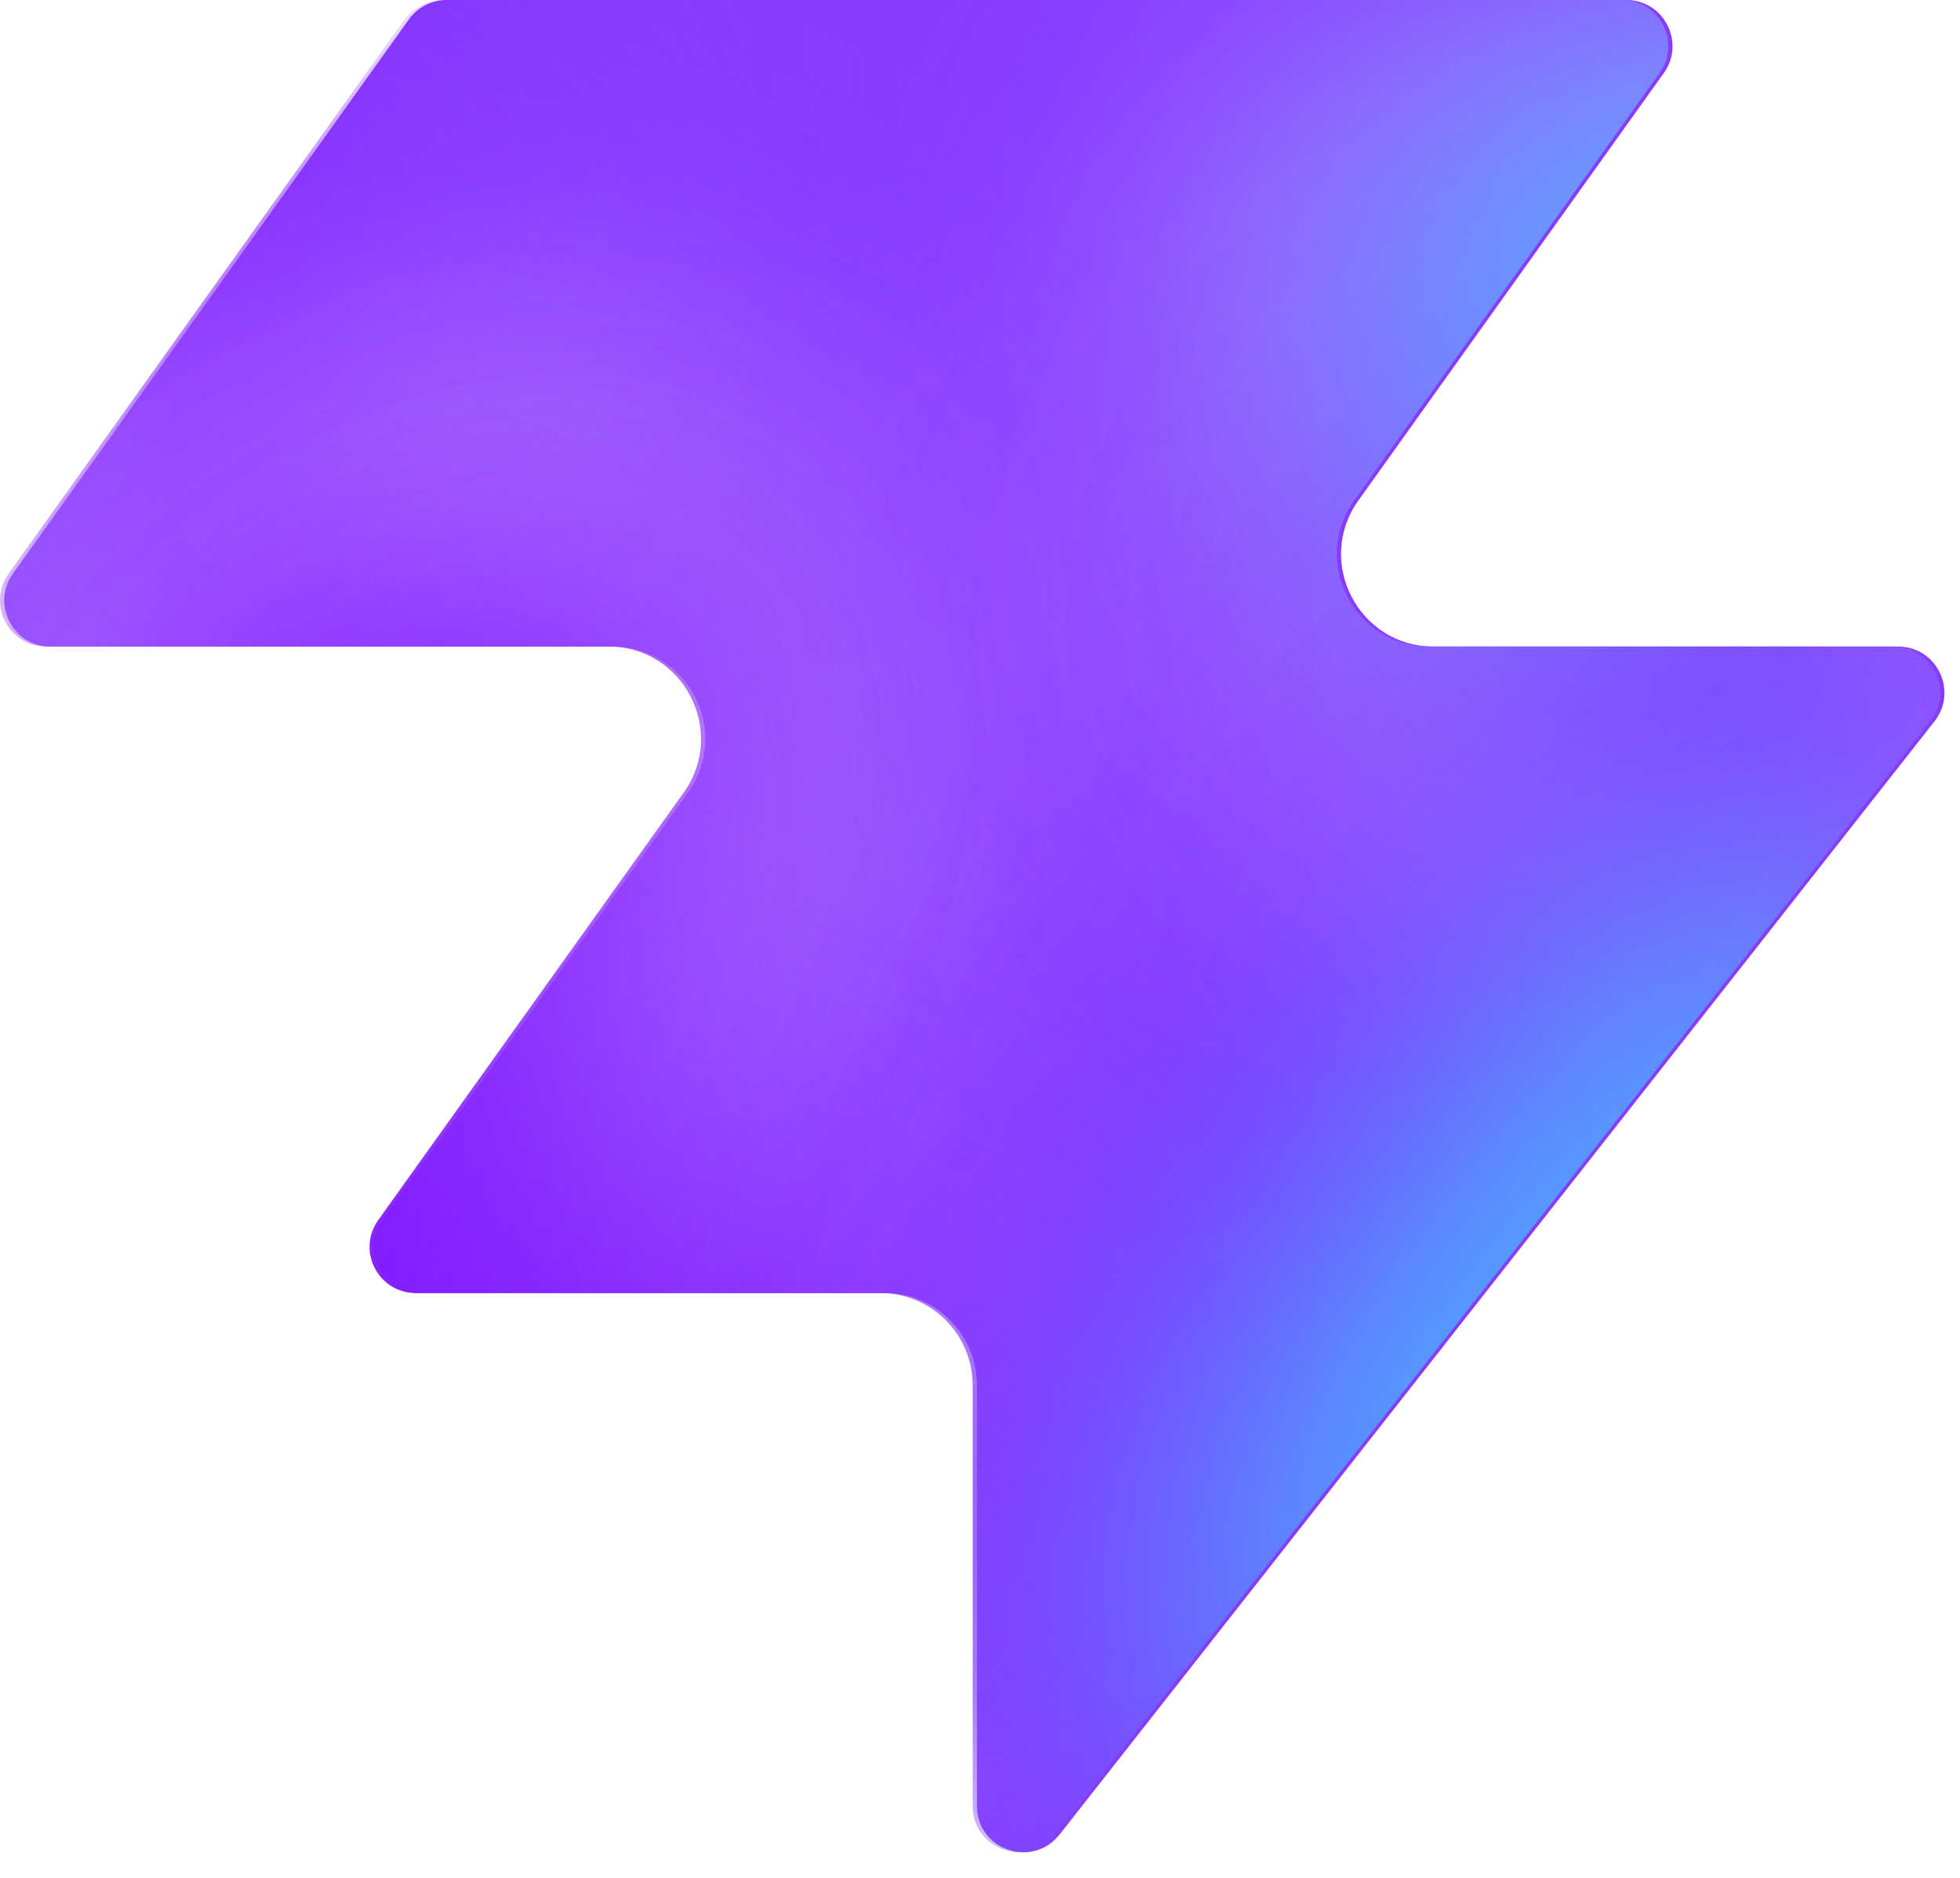
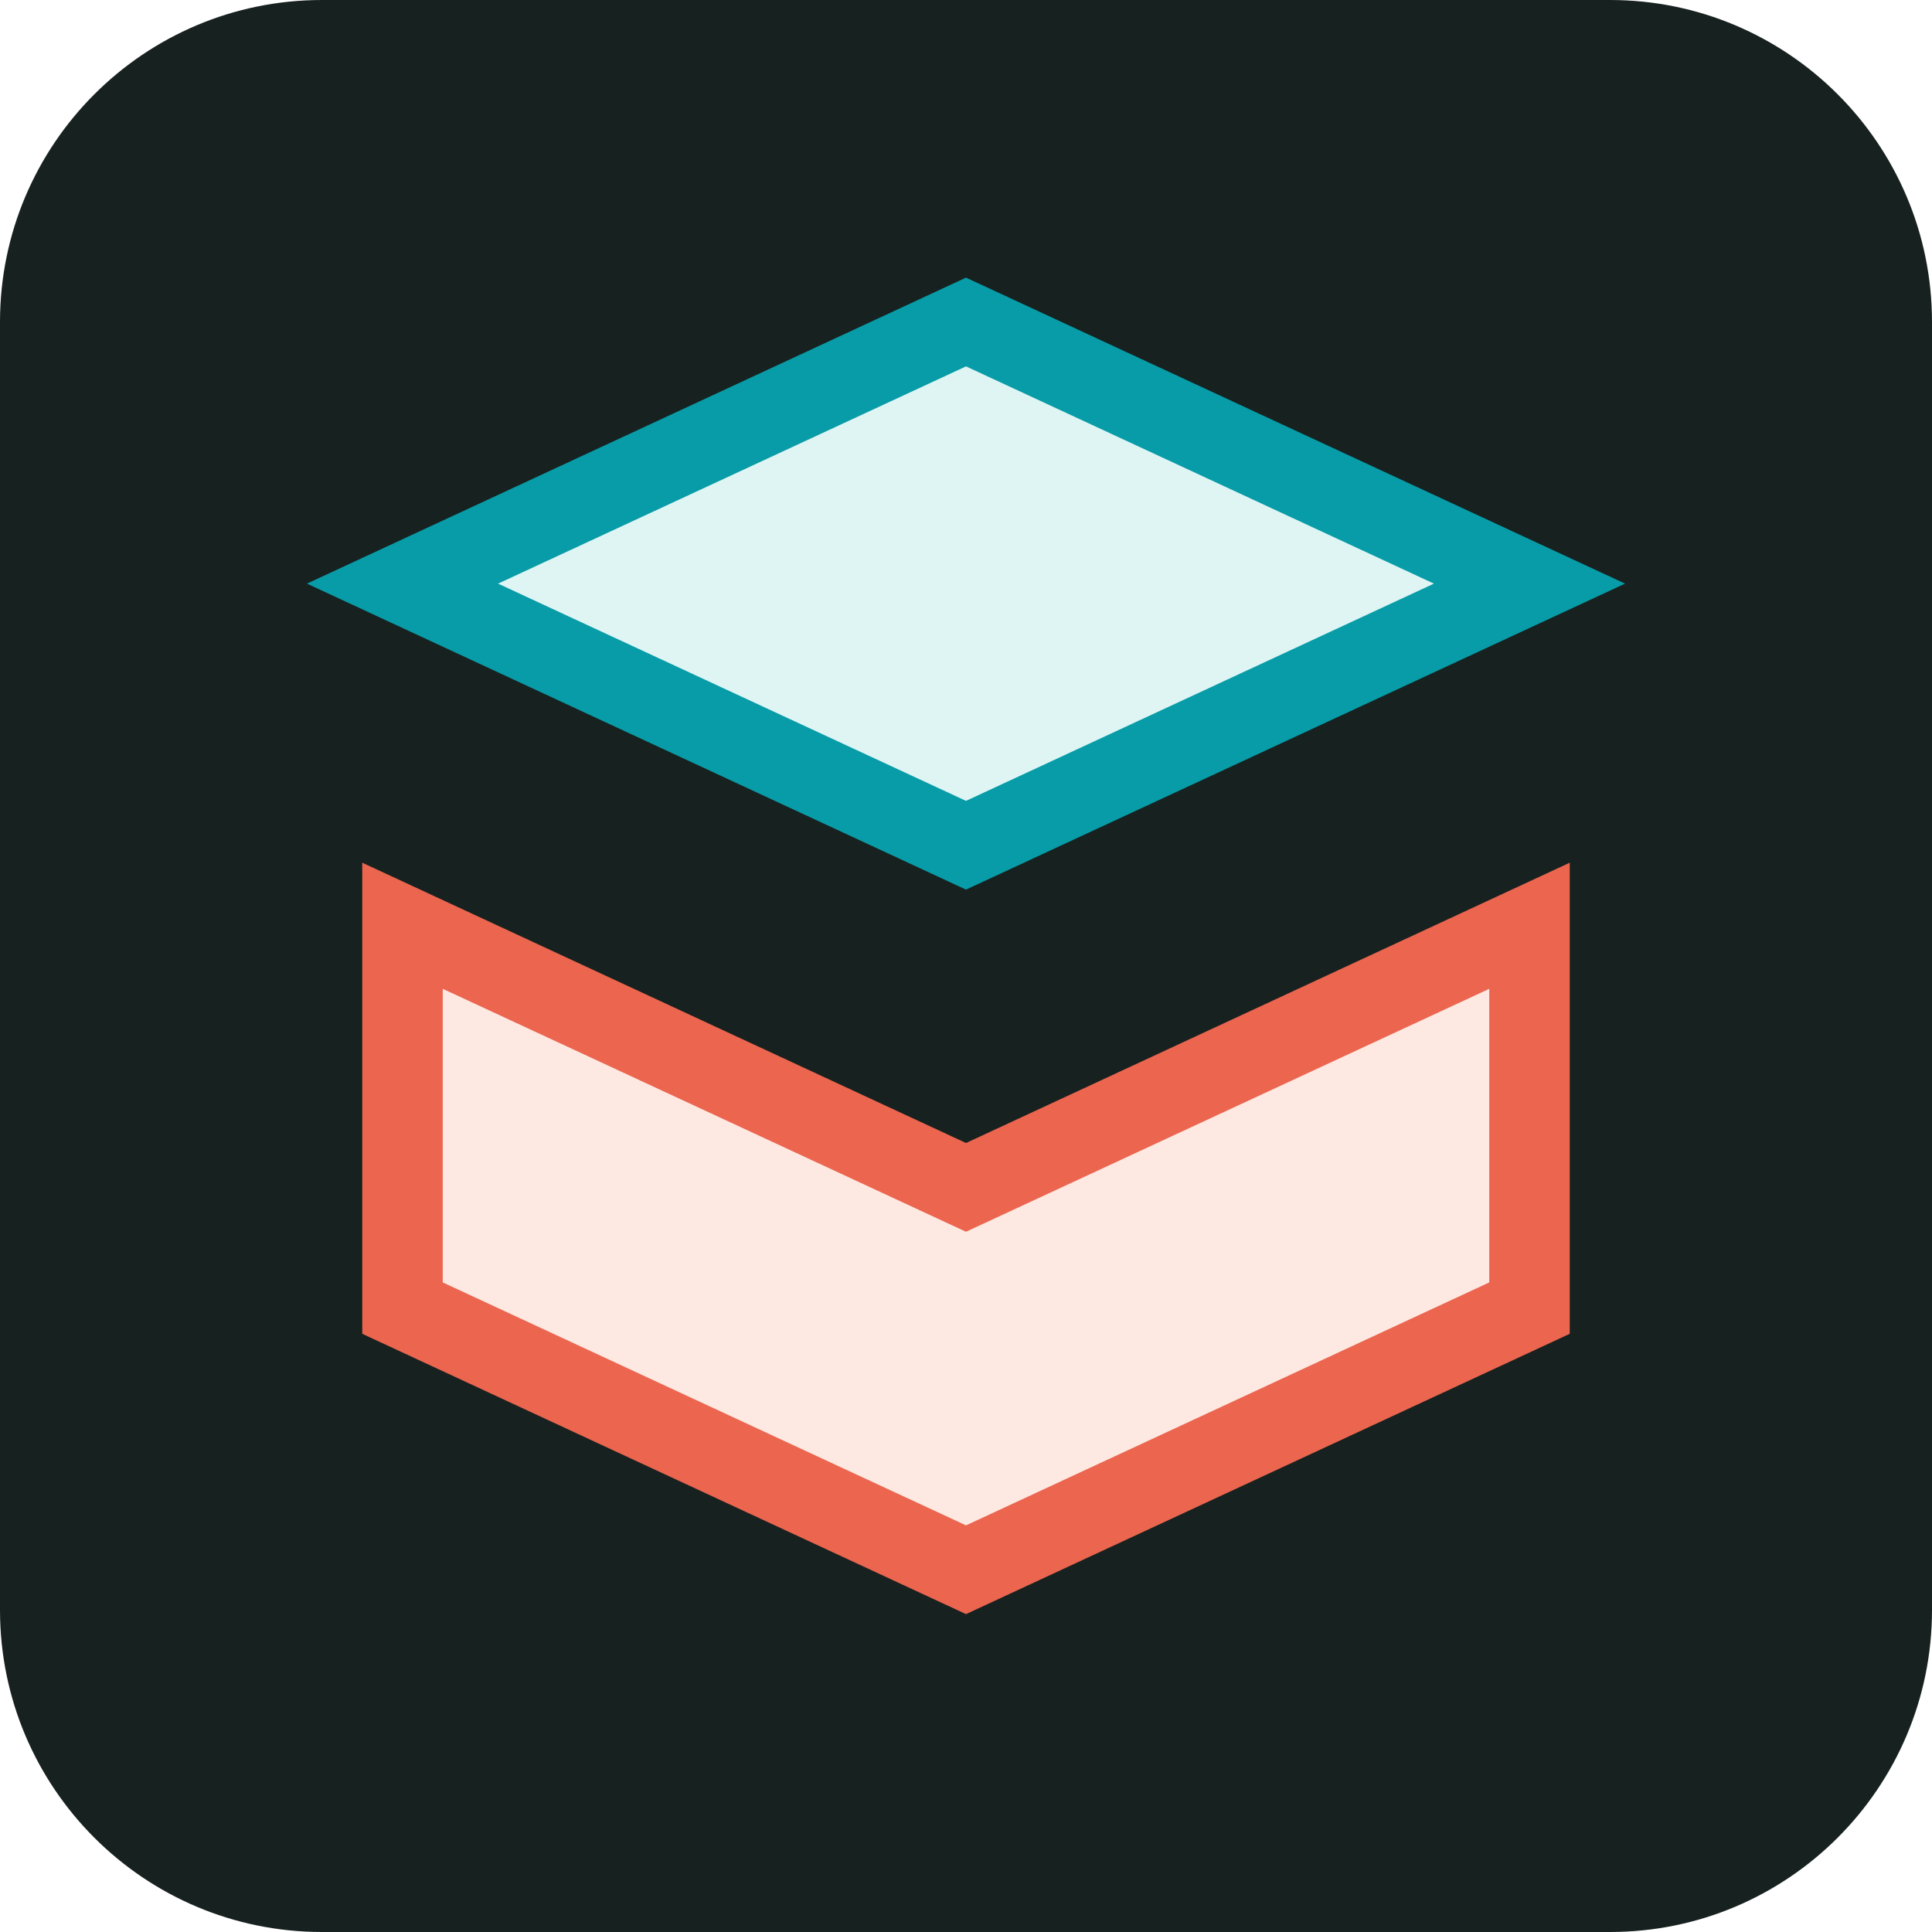
- <svg xmlns="http://www.w3.org/2000/svg" width="48" height="46" fill="none" viewBox="0 0 48 46">
-   <path fill="#863bff" d="M25.946 44.938c-.664.845-2.021.375-2.021-.698V33.937a2.26 2.26 0 0 0-2.262-2.262H10.287c-.92 0-1.456-1.04-.92-1.788l7.48-10.471c1.07-1.497 0-3.578-1.842-3.578H1.237c-.92 0-1.456-1.04-.92-1.788L10.013.474c.214-.297.556-.474.92-.474h28.894c.92 0 1.456 1.04.92 1.788l-7.48 10.471c-1.07 1.498 0 3.579 1.842 3.579h11.377c.943 0 1.473 1.088.89 1.83L25.947 44.94z" style="fill:#863bff;fill:color(display-p3 .525 .23 1);fill-opacity:1" />
-   <mask id="a" width="48" height="46" x="0" y="0" maskUnits="userSpaceOnUse" style="mask-type:alpha">
-     <path fill="#000" d="M25.842 44.938c-.664.844-2.021.375-2.021-.698V33.937a2.26 2.26 0 0 0-2.262-2.262H10.183c-.92 0-1.456-1.04-.92-1.788l7.48-10.471c1.07-1.498 0-3.579-1.842-3.579H1.133c-.92 0-1.456-1.04-.92-1.787L9.91.473c.214-.297.556-.474.92-.474h28.894c.92 0 1.456 1.04.92 1.788l-7.48 10.471c-1.07 1.498 0 3.578 1.842 3.578h11.377c.943 0 1.473 1.088.89 1.832L25.843 44.94z" style="fill:#000;fill-opacity:1" />
-   </mask>
-   <g mask="url(#a)">
-     <g filter="url(#b)">
-       <ellipse cx="5.508" cy="14.704" fill="#ede6ff" rx="5.508" ry="14.704" style="fill:#ede6ff;fill:color(display-p3 .927 .903 1);fill-opacity:1" transform="matrix(.00324 1 1 -.00324 -4.47 31.516)" />
-     </g>
-     <g filter="url(#c)">
-       <ellipse cx="10.399" cy="29.851" fill="#ede6ff" rx="10.399" ry="29.851" style="fill:#ede6ff;fill:color(display-p3 .927 .903 1);fill-opacity:1" transform="matrix(.00324 1 1 -.00324 -39.328 7.883)" />
-     </g>
-     <g filter="url(#d)">
-       <ellipse cx="5.508" cy="30.487" fill="#7e14ff" rx="5.508" ry="30.487" style="fill:#7e14ff;fill:color(display-p3 .492 .077 1);fill-opacity:1" transform="rotate(89.814 -25.913 -14.639)scale(1 -1)" />
-     </g>
-     <g filter="url(#e)">
-       <ellipse cx="5.508" cy="30.599" fill="#7e14ff" rx="5.508" ry="30.599" style="fill:#7e14ff;fill:color(display-p3 .492 .077 1);fill-opacity:1" transform="rotate(89.814 -32.644 -3.334)scale(1 -1)" />
-     </g>
-     <g filter="url(#f)">
-       <ellipse cx="5.508" cy="30.599" fill="#7e14ff" rx="5.508" ry="30.599" style="fill:#7e14ff;fill:color(display-p3 .492 .077 1);fill-opacity:1" transform="matrix(.00324 1 1 -.00324 -34.34 30.47)" />
-     </g>
-     <g filter="url(#g)">
-       <ellipse cx="14.072" cy="22.078" fill="#ede6ff" rx="14.072" ry="22.078" style="fill:#ede6ff;fill:color(display-p3 .927 .903 1);fill-opacity:1" transform="rotate(93.35 24.506 48.493)scale(-1 1)" />
-     </g>
-     <g filter="url(#h)">
-       <ellipse cx="3.47" cy="21.501" fill="#7e14ff" rx="3.47" ry="21.501" style="fill:#7e14ff;fill:color(display-p3 .492 .077 1);fill-opacity:1" transform="rotate(89.009 28.708 47.59)scale(-1 1)" />
-     </g>
-     <g filter="url(#i)">
-       <ellipse cx="3.47" cy="21.501" fill="#7e14ff" rx="3.47" ry="21.501" style="fill:#7e14ff;fill:color(display-p3 .492 .077 1);fill-opacity:1" transform="rotate(89.009 28.708 47.59)scale(-1 1)" />
-     </g>
-     <g filter="url(#j)">
-       <ellipse cx=".387" cy="8.972" fill="#7e14ff" rx="4.407" ry="29.108" style="fill:#7e14ff;fill:color(display-p3 .492 .077 1);fill-opacity:1" transform="rotate(39.51 .387 8.972)" />
-     </g>
-     <g filter="url(#k)">
-       <ellipse cx="47.523" cy="-6.092" fill="#7e14ff" rx="4.407" ry="29.108" style="fill:#7e14ff;fill:color(display-p3 .492 .077 1);fill-opacity:1" transform="rotate(37.892 47.523 -6.092)" />
-     </g>
-     <g filter="url(#l)">
-       <ellipse cx="41.412" cy="6.333" fill="#47bfff" rx="5.971" ry="9.665" style="fill:#47bfff;fill:color(display-p3 .28 .748 1);fill-opacity:1" transform="rotate(37.892 41.412 6.333)" />
-     </g>
-     <g filter="url(#m)">
-       <ellipse cx="-1.879" cy="38.332" fill="#7e14ff" rx="4.407" ry="29.108" style="fill:#7e14ff;fill:color(display-p3 .492 .077 1);fill-opacity:1" transform="rotate(37.892 -1.88 38.332)" />
-     </g>
-     <g filter="url(#n)">
-       <ellipse cx="-1.879" cy="38.332" fill="#7e14ff" rx="4.407" ry="29.108" style="fill:#7e14ff;fill:color(display-p3 .492 .077 1);fill-opacity:1" transform="rotate(37.892 -1.88 38.332)" />
-     </g>
-     <g filter="url(#o)">
-       <ellipse cx="35.651" cy="29.907" fill="#7e14ff" rx="4.407" ry="29.108" style="fill:#7e14ff;fill:color(display-p3 .492 .077 1);fill-opacity:1" transform="rotate(37.892 35.651 29.907)" />
-     </g>
-     <g filter="url(#p)">
-       <ellipse cx="38.418" cy="32.4" fill="#47bfff" rx="5.971" ry="15.297" style="fill:#47bfff;fill:color(display-p3 .28 .748 1);fill-opacity:1" transform="rotate(37.892 38.418 32.4)" />
-     </g>
-   </g>
-   <defs>
-     <filter id="b" width="60.045" height="41.654" x="-19.77" y="16.149" color-interpolation-filters="sRGB" filterUnits="userSpaceOnUse">
-       <feFlood flood-opacity="0" result="BackgroundImageFix" />
-       <feBlend in="SourceGraphic" in2="BackgroundImageFix" result="shape" />
-       <feGaussianBlur result="effect1_foregroundBlur_2002_17158" stdDeviation="7.659" />
-     </filter>
-     <filter id="c" width="90.34" height="51.437" x="-54.613" y="-7.533" color-interpolation-filters="sRGB" filterUnits="userSpaceOnUse">
-       <feFlood flood-opacity="0" result="BackgroundImageFix" />
-       <feBlend in="SourceGraphic" in2="BackgroundImageFix" result="shape" />
-       <feGaussianBlur result="effect1_foregroundBlur_2002_17158" stdDeviation="7.659" />
-     </filter>
-     <filter id="d" width="79.355" height="29.4" x="-49.64" y="2.03" color-interpolation-filters="sRGB" filterUnits="userSpaceOnUse">
-       <feFlood flood-opacity="0" result="BackgroundImageFix" />
-       <feBlend in="SourceGraphic" in2="BackgroundImageFix" result="shape" />
-       <feGaussianBlur result="effect1_foregroundBlur_2002_17158" stdDeviation="4.596" />
-     </filter>
-     <filter id="e" width="79.579" height="29.4" x="-45.045" y="20.029" color-interpolation-filters="sRGB" filterUnits="userSpaceOnUse">
-       <feFlood flood-opacity="0" result="BackgroundImageFix" />
-       <feBlend in="SourceGraphic" in2="BackgroundImageFix" result="shape" />
-       <feGaussianBlur result="effect1_foregroundBlur_2002_17158" stdDeviation="4.596" />
-     </filter>
-     <filter id="f" width="79.579" height="29.4" x="-43.513" y="21.178" color-interpolation-filters="sRGB" filterUnits="userSpaceOnUse">
-       <feFlood flood-opacity="0" result="BackgroundImageFix" />
-       <feBlend in="SourceGraphic" in2="BackgroundImageFix" result="shape" />
-       <feGaussianBlur result="effect1_foregroundBlur_2002_17158" stdDeviation="4.596" />
-     </filter>
-     <filter id="g" width="74.749" height="58.852" x="15.756" y="-17.901" color-interpolation-filters="sRGB" filterUnits="userSpaceOnUse">
-       <feFlood flood-opacity="0" result="BackgroundImageFix" />
-       <feBlend in="SourceGraphic" in2="BackgroundImageFix" result="shape" />
-       <feGaussianBlur result="effect1_foregroundBlur_2002_17158" stdDeviation="7.659" />
-     </filter>
-     <filter id="h" width="61.377" height="25.362" x="23.548" y="2.284" color-interpolation-filters="sRGB" filterUnits="userSpaceOnUse">
-       <feFlood flood-opacity="0" result="BackgroundImageFix" />
-       <feBlend in="SourceGraphic" in2="BackgroundImageFix" result="shape" />
-       <feGaussianBlur result="effect1_foregroundBlur_2002_17158" stdDeviation="4.596" />
-     </filter>
-     <filter id="i" width="61.377" height="25.362" x="23.548" y="2.284" color-interpolation-filters="sRGB" filterUnits="userSpaceOnUse">
-       <feFlood flood-opacity="0" result="BackgroundImageFix" />
-       <feBlend in="SourceGraphic" in2="BackgroundImageFix" result="shape" />
-       <feGaussianBlur result="effect1_foregroundBlur_2002_17158" stdDeviation="4.596" />
-     </filter>
-     <filter id="j" width="56.045" height="63.649" x="-27.636" y="-22.853" color-interpolation-filters="sRGB" filterUnits="userSpaceOnUse">
-       <feFlood flood-opacity="0" result="BackgroundImageFix" />
-       <feBlend in="SourceGraphic" in2="BackgroundImageFix" result="shape" />
-       <feGaussianBlur result="effect1_foregroundBlur_2002_17158" stdDeviation="4.596" />
-     </filter>
-     <filter id="k" width="54.814" height="64.646" x="20.116" y="-38.415" color-interpolation-filters="sRGB" filterUnits="userSpaceOnUse">
-       <feFlood flood-opacity="0" result="BackgroundImageFix" />
-       <feBlend in="SourceGraphic" in2="BackgroundImageFix" result="shape" />
-       <feGaussianBlur result="effect1_foregroundBlur_2002_17158" stdDeviation="4.596" />
-     </filter>
-     <filter id="l" width="33.541" height="35.313" x="24.641" y="-11.323" color-interpolation-filters="sRGB" filterUnits="userSpaceOnUse">
-       <feFlood flood-opacity="0" result="BackgroundImageFix" />
-       <feBlend in="SourceGraphic" in2="BackgroundImageFix" result="shape" />
-       <feGaussianBlur result="effect1_foregroundBlur_2002_17158" stdDeviation="4.596" />
-     </filter>
-     <filter id="m" width="54.814" height="64.646" x="-29.286" y="6.009" color-interpolation-filters="sRGB" filterUnits="userSpaceOnUse">
-       <feFlood flood-opacity="0" result="BackgroundImageFix" />
-       <feBlend in="SourceGraphic" in2="BackgroundImageFix" result="shape" />
-       <feGaussianBlur result="effect1_foregroundBlur_2002_17158" stdDeviation="4.596" />
-     </filter>
-     <filter id="n" width="54.814" height="64.646" x="-29.286" y="6.009" color-interpolation-filters="sRGB" filterUnits="userSpaceOnUse">
-       <feFlood flood-opacity="0" result="BackgroundImageFix" />
-       <feBlend in="SourceGraphic" in2="BackgroundImageFix" result="shape" />
-       <feGaussianBlur result="effect1_foregroundBlur_2002_17158" stdDeviation="4.596" />
-     </filter>
-     <filter id="o" width="54.814" height="64.646" x="8.244" y="-2.416" color-interpolation-filters="sRGB" filterUnits="userSpaceOnUse">
-       <feFlood flood-opacity="0" result="BackgroundImageFix" />
-       <feBlend in="SourceGraphic" in2="BackgroundImageFix" result="shape" />
-       <feGaussianBlur result="effect1_foregroundBlur_2002_17158" stdDeviation="4.596" />
-     </filter>
-     <filter id="p" width="39.409" height="43.623" x="18.713" y="10.588" color-interpolation-filters="sRGB" filterUnits="userSpaceOnUse">
-       <feFlood flood-opacity="0" result="BackgroundImageFix" />
-       <feBlend in="SourceGraphic" in2="BackgroundImageFix" result="shape" />
-       <feGaussianBlur result="effect1_foregroundBlur_2002_17158" stdDeviation="4.596" />
-     </filter>
-   </defs>
+ <svg xmlns="http://www.w3.org/2000/svg" viewBox="0 0 48 48">
+   <rect width="48" height="48" rx="8" fill="#17211f" />
+   <path d="M10 14.5 24 8l14 6.5L24 21 10 14.5Z" fill="#dff5f4" stroke="#079ca8" stroke-width="2" />
+   <path d="m10 23 14 6.5L38 23v9.5L24 39 10 32.5V23Z" fill="#fde8e2" stroke="#eb654f" stroke-width="2" />
</svg>
